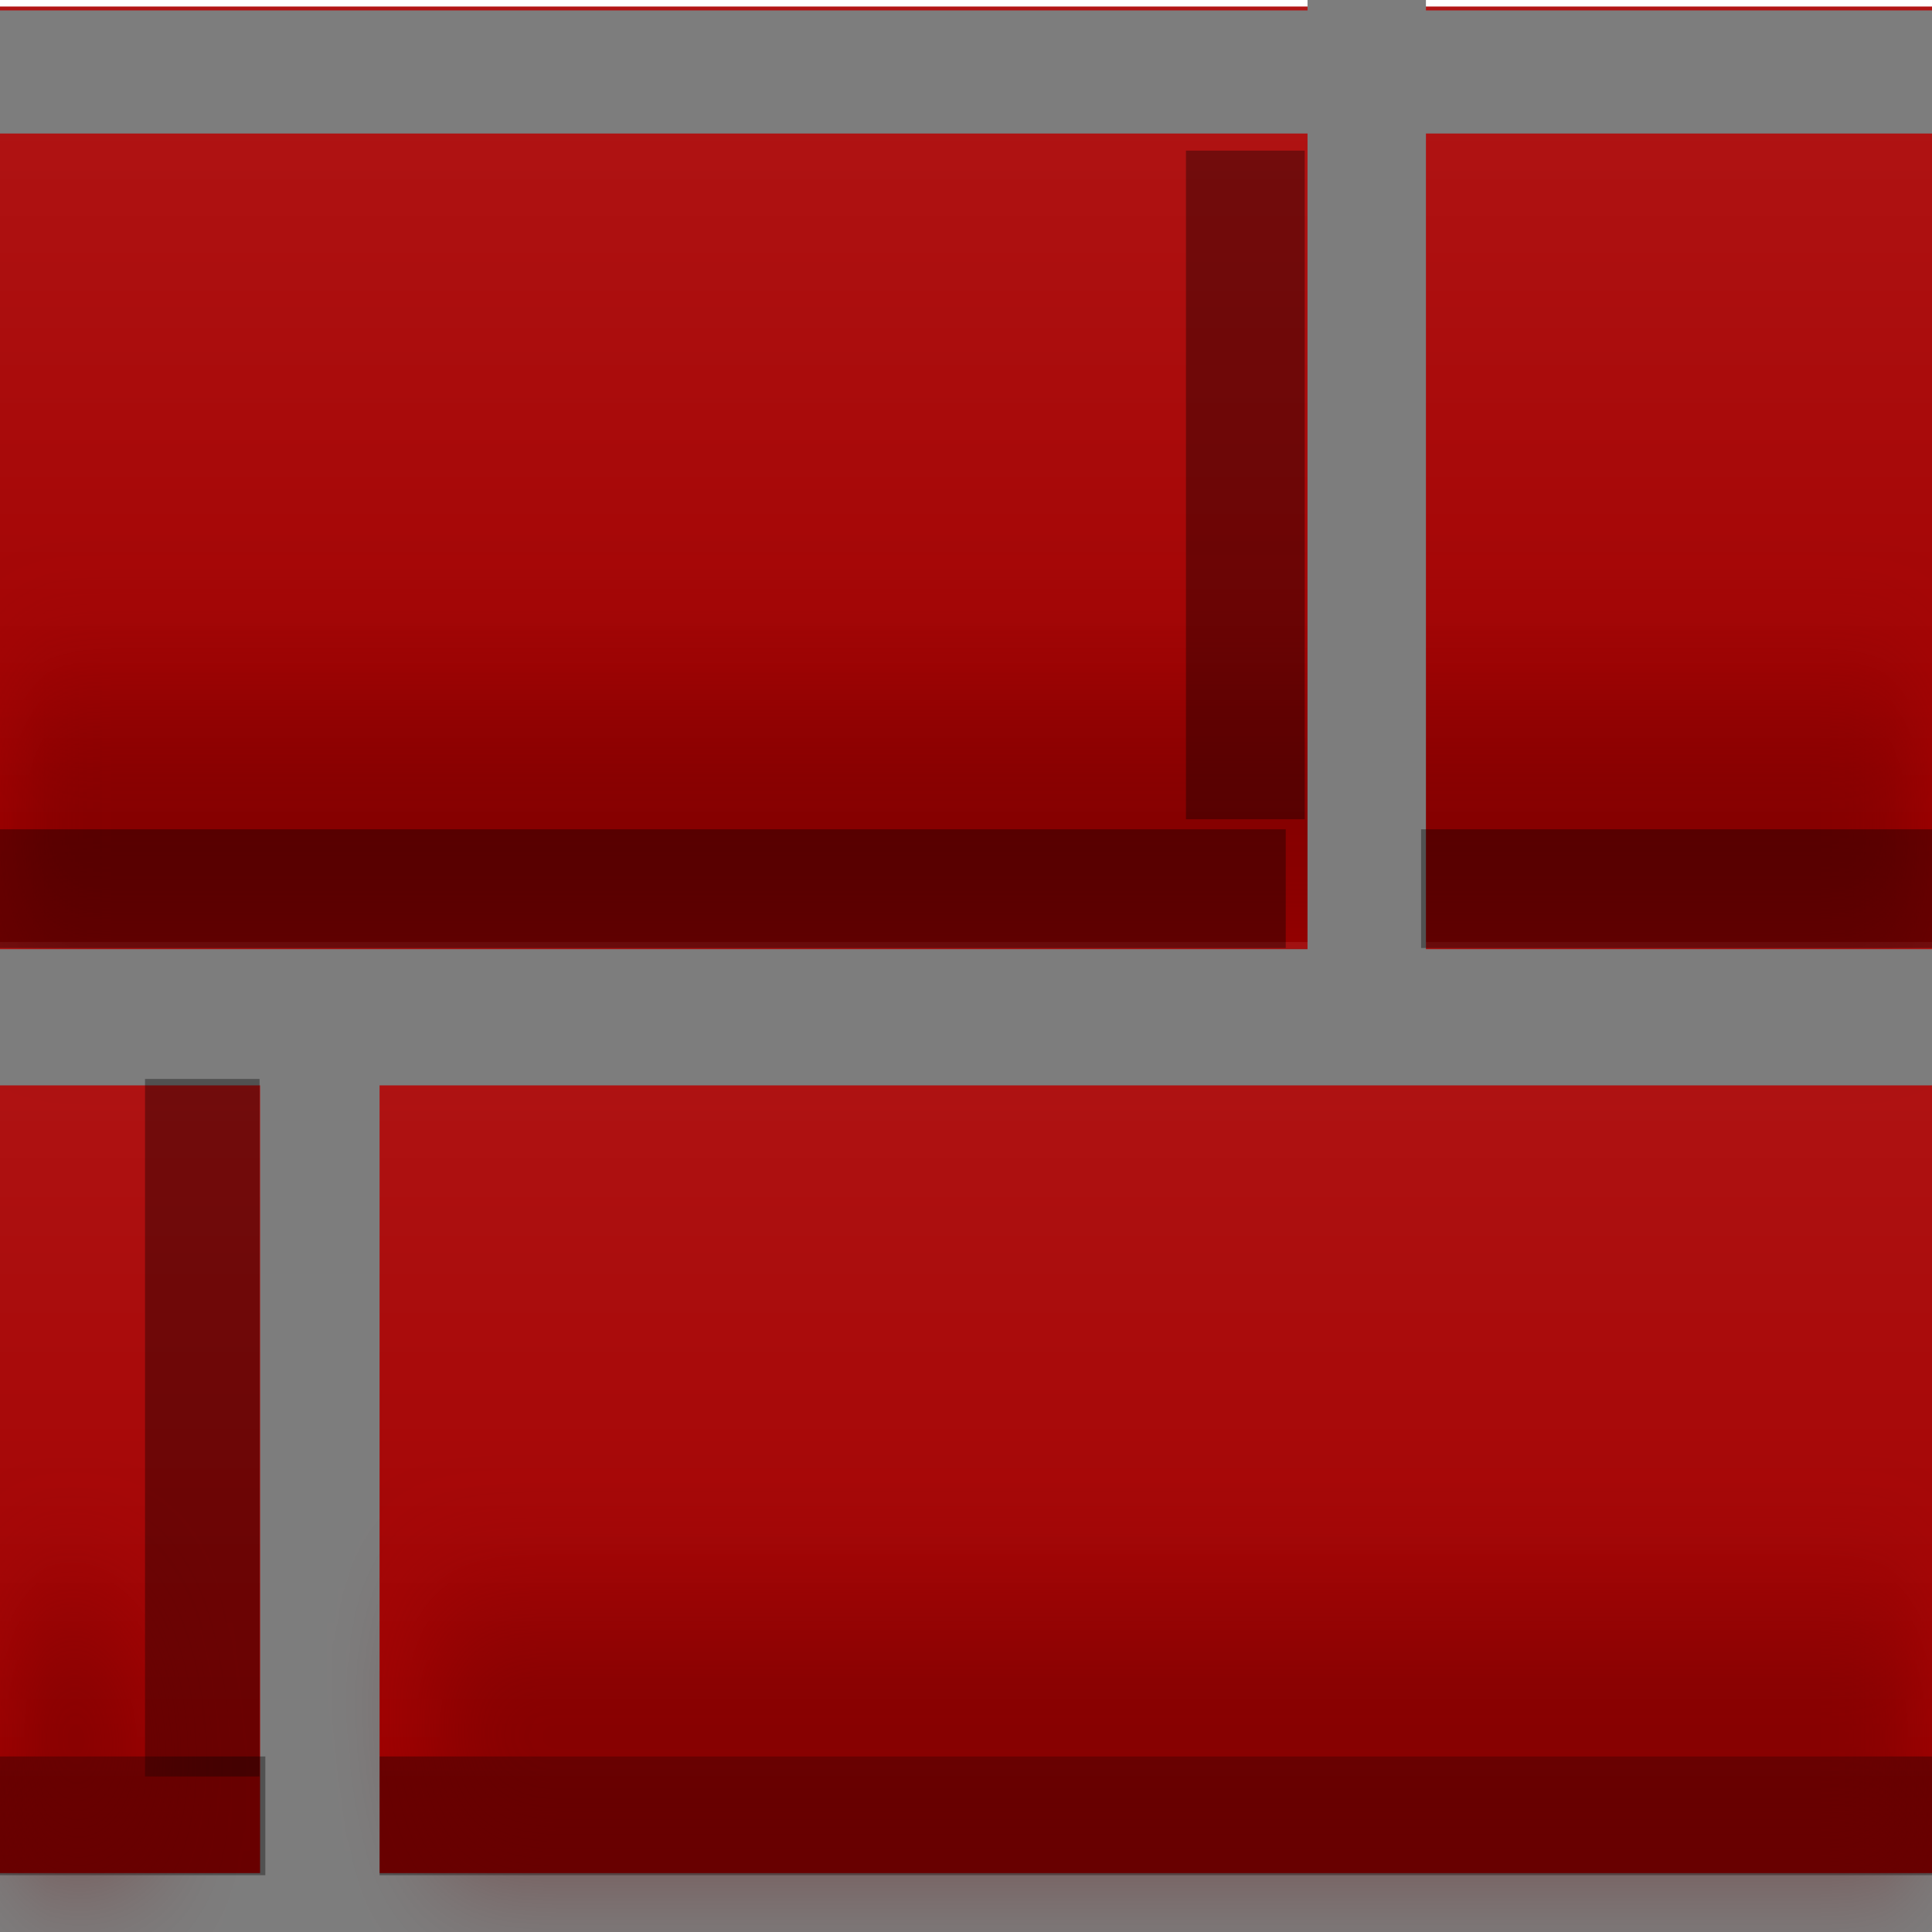
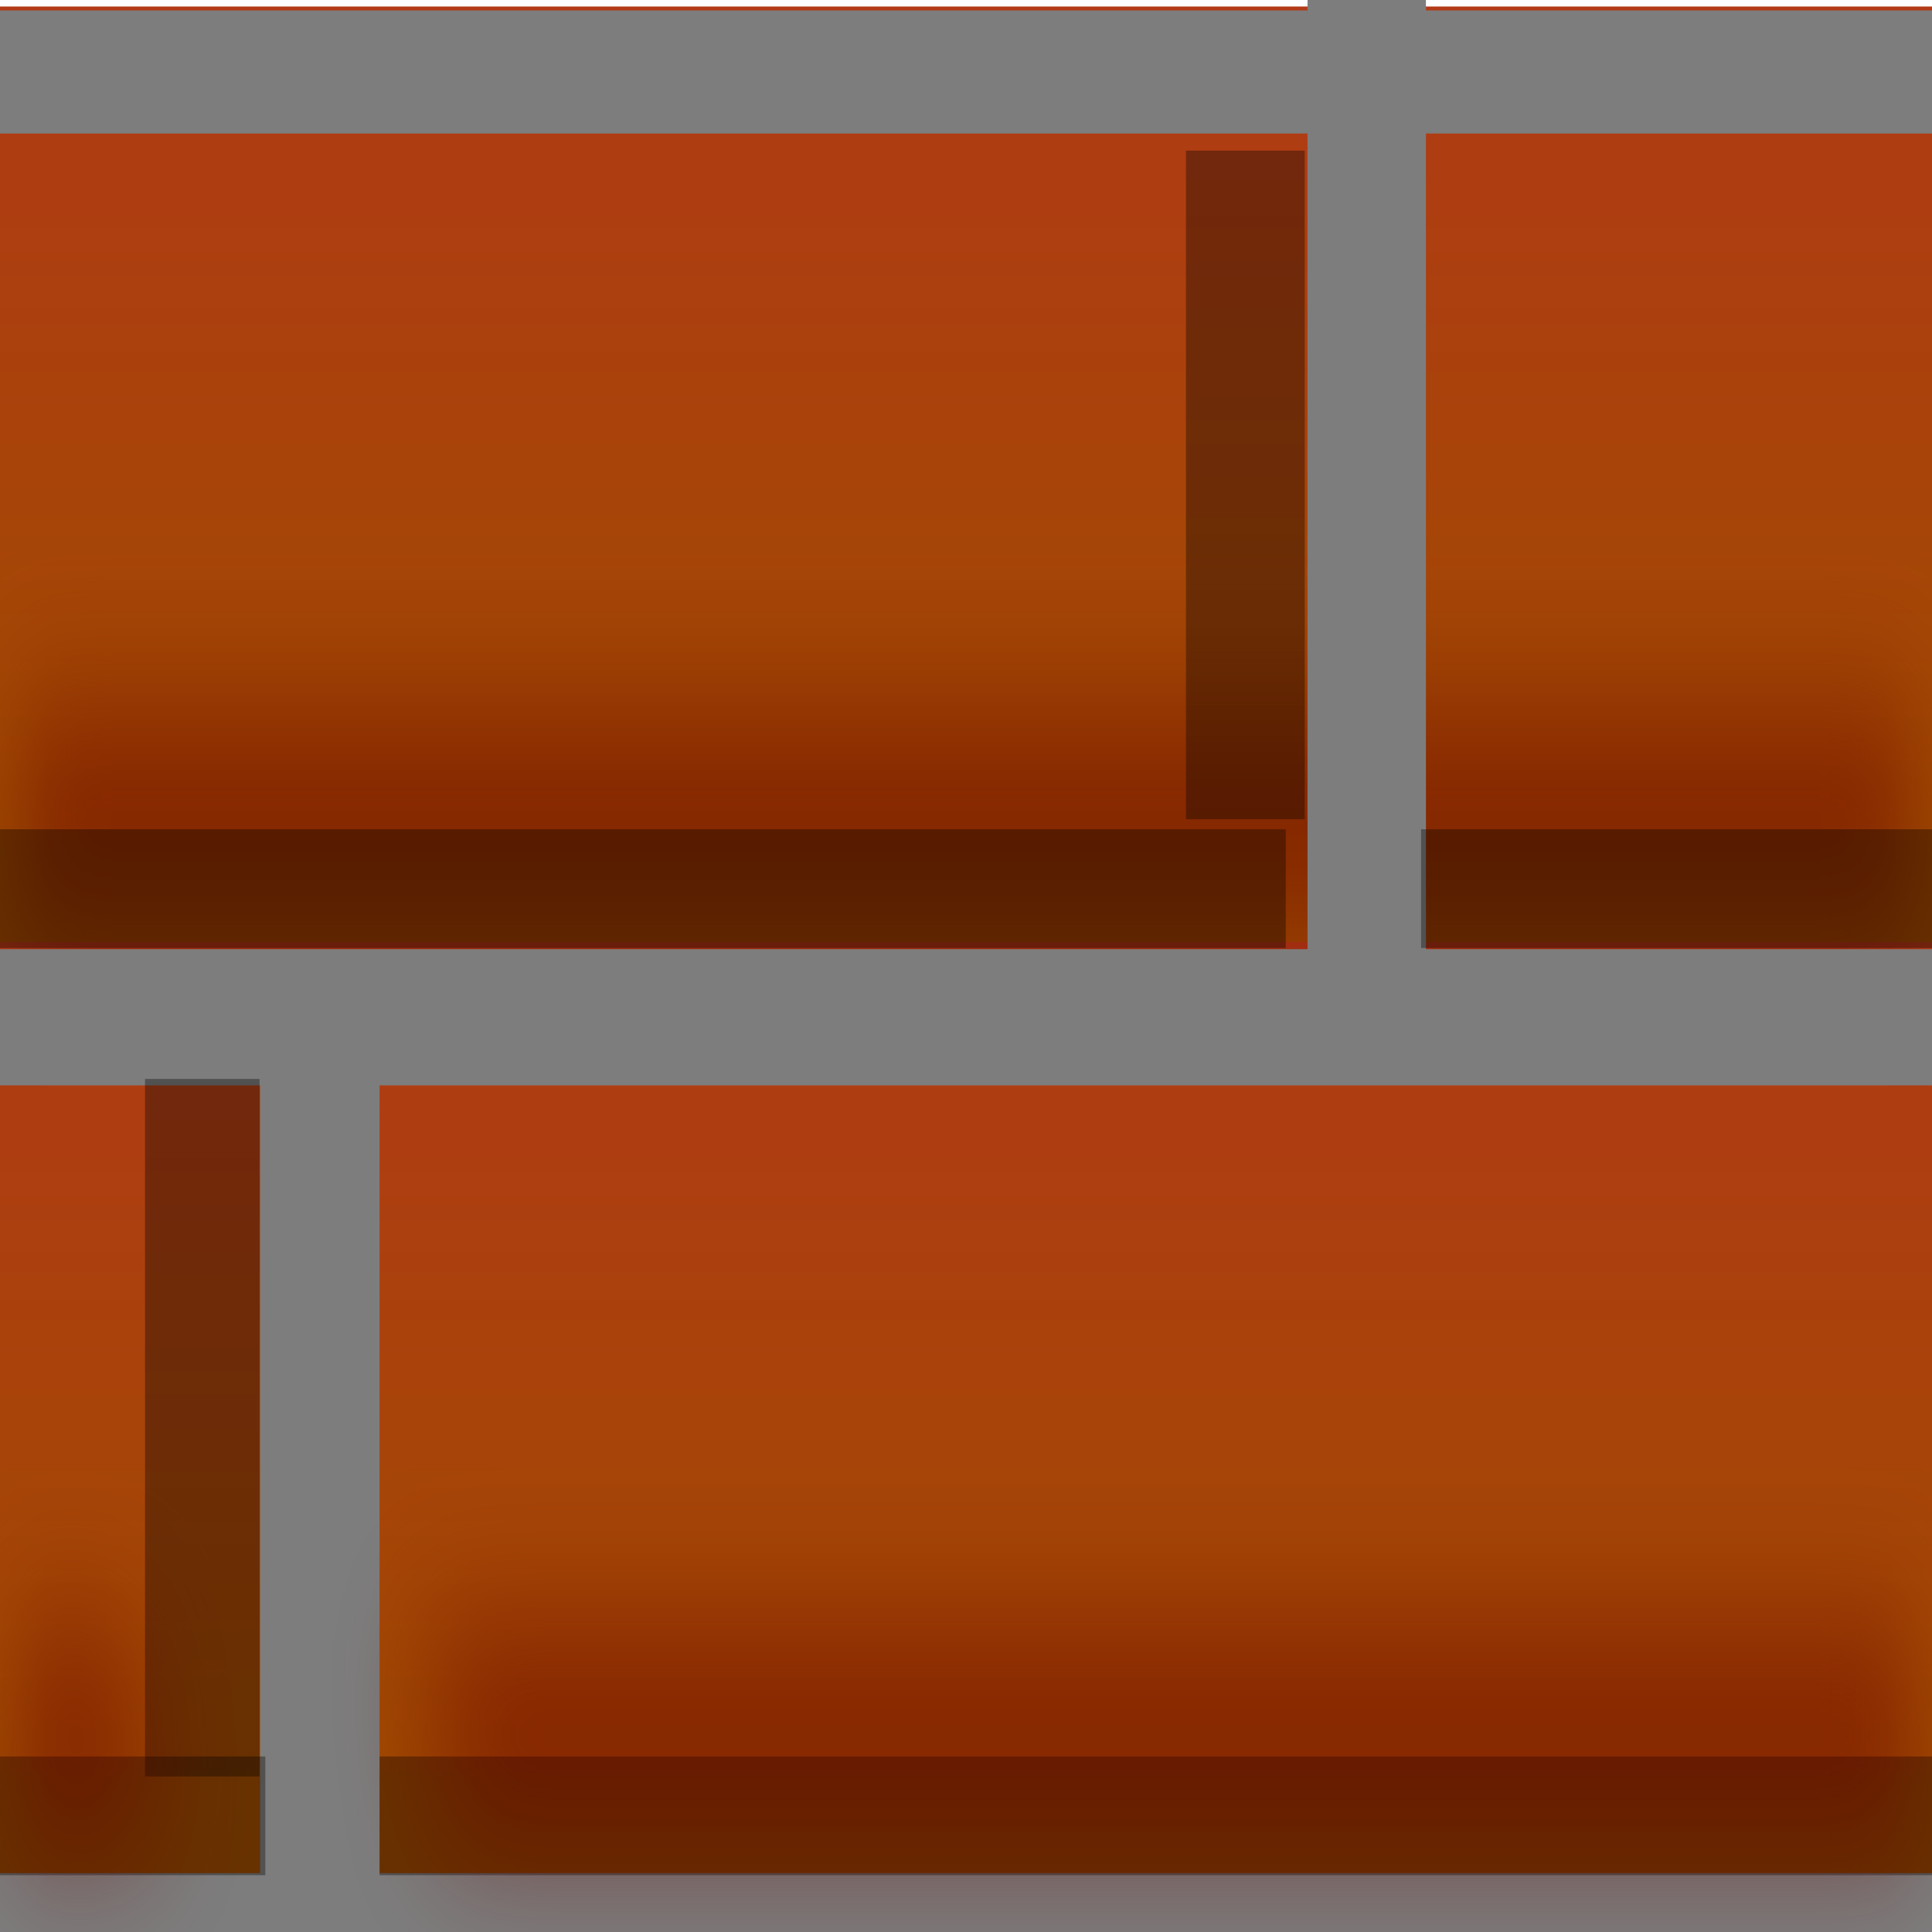
<svg xmlns="http://www.w3.org/2000/svg" xmlns:xlink="http://www.w3.org/1999/xlink" width="24" height="24" id="svg2" version="1.1">
  <defs id="defs4">
    <linearGradient id="linearGradient4173">
-       <stop style="stop-color:#b21616;stop-opacity:1;" offset="0" id="stop4175" />
-       <stop style="stop-color:#a00000;stop-opacity:1;" offset="1" id="stop4177" />
+       <stop style="stop-color:#b23a16;stop-opacity:1;" offset="0" id="stop4175" />
+       <stop style="stop-color:#a04b00;stop-opacity:1;" offset="1" id="stop4177" />
    </linearGradient>
    <linearGradient id="linearGradient5270">
      <stop style="stop-color:#ffffff;stop-opacity:1;" offset="0" id="stop5272" />
      <stop style="stop-color:#bababa;stop-opacity:1;" offset="1" id="stop5274" />
    </linearGradient>
    <linearGradient id="linearGradient5235">
      <stop style="stop-color:#878787;stop-opacity:0.679;" offset="0" id="stop5237" />
      <stop style="stop-color:#303030;stop-opacity:1;" offset="1" id="stop5239" />
    </linearGradient>
    <linearGradient id="linearGradient5016">
      <stop id="stop5018" offset="0" style="stop-color:#e8b82b;stop-opacity:1;" />
      <stop id="stop5020" offset="1" style="stop-color:#433200;stop-opacity:1" />
    </linearGradient>
    <linearGradient id="linearGradient4890">
      <stop id="stop4892" offset="0" style="stop-color:#e8b82b;stop-opacity:1;" />
      <stop id="stop4894" offset="1" style="stop-color:#634901;stop-opacity:1" />
    </linearGradient>
    <linearGradient id="linearGradient4840">
      <stop style="stop-color:#e8b82b;stop-opacity:1;" offset="0" id="stop4842" />
      <stop style="stop-color:#826100;stop-opacity:1;" offset="1" id="stop4844" />
    </linearGradient>
    <linearGradient id="linearGradient4828">
      <stop style="stop-color:#9d7a11;stop-opacity:1;" offset="0" id="stop4830" />
      <stop id="stop4838" offset="0.336" style="stop-color:#efba00;stop-opacity:1;" />
      <stop style="stop-color:#634901;stop-opacity:1;" offset="1" id="stop4832" />
    </linearGradient>
    <linearGradient id="linearGradient4274">
      <stop style="stop-color:#000000;stop-opacity:0.431;" offset="0" id="stop4276" />
      <stop id="stop4286" offset="0.125" style="stop-color:#000000;stop-opacity:0;" />
      <stop id="stop4282" offset="0.836" style="stop-color:#000000;stop-opacity:0;" />
      <stop style="stop-color:#000000;stop-opacity:0.433;" offset="1" id="stop4278" />
    </linearGradient>
    <linearGradient id="linearGradient3837">
      <stop style="stop-color:#e8b82b;stop-opacity:1;" offset="0" id="stop3839" />
      <stop style="stop-color:#aa8312;stop-opacity:1;" offset="1" id="stop3841" />
    </linearGradient>
    <linearGradient xlink:href="#linearGradient3837-4" id="linearGradient3845-2" x1="5.051" y1="17.404" x2="13.132" y2="17.404" gradientUnits="userSpaceOnUse" />
    <linearGradient id="linearGradient3837-4">
      <stop style="stop-color:#e8b82b;stop-opacity:1;" offset="0" id="stop3839-9" />
      <stop style="stop-color:#aa8312;stop-opacity:1;" offset="1" id="stop3841-4" />
    </linearGradient>
    <linearGradient xlink:href="#linearGradient3837-5" id="linearGradient3845-5" x1="5.051" y1="17.404" x2="13.132" y2="17.404" gradientUnits="userSpaceOnUse" />
    <linearGradient id="linearGradient3837-5">
      <stop style="stop-color:#e8b82b;stop-opacity:1;" offset="0" id="stop3839-6" />
      <stop style="stop-color:#aa8312;stop-opacity:1;" offset="1" id="stop3841-1" />
    </linearGradient>
    <linearGradient y2="17.404" x2="13.132" y1="17.404" x1="5.051" gradientUnits="userSpaceOnUse" id="linearGradient3862-5-7" xlink:href="#linearGradient3837-5-4" gradientTransform="translate(6,0)" />
    <linearGradient id="linearGradient3837-5-4">
      <stop style="stop-color:#e8b82b;stop-opacity:1;" offset="0" id="stop3839-6-5" />
      <stop style="stop-color:#aa8312;stop-opacity:1;" offset="1" id="stop3841-1-1" />
    </linearGradient>
    <linearGradient y2="17.404" x2="13.132" y1="17.404" x1="5.051" gradientTransform="translate(12,1e-7)" gradientUnits="userSpaceOnUse" id="linearGradient3913-6" xlink:href="#linearGradient3837-5-4-0" />
    <linearGradient id="linearGradient3837-5-4-0">
      <stop style="stop-color:#e8b82b;stop-opacity:1;" offset="0" id="stop3839-6-5-3" />
      <stop style="stop-color:#aa8312;stop-opacity:1;" offset="1" id="stop3841-1-1-2" />
    </linearGradient>
    <linearGradient y2="17.404" x2="13.132" y1="17.404" x1="5.051" gradientTransform="translate(13.24239,2.0000001e-7)" gradientUnits="userSpaceOnUse" id="linearGradient3947-1" xlink:href="#linearGradient3837-5-4-0-4" />
    <linearGradient id="linearGradient3837-5-4-0-4">
      <stop style="stop-color:#e8b82b;stop-opacity:1;" offset="0" id="stop3839-6-5-3-7" />
      <stop style="stop-color:#aa8312;stop-opacity:1;" offset="1" id="stop3841-1-1-2-7" />
    </linearGradient>
    <linearGradient y2="17.404" x2="13.132" y1="17.404" x1="5.051" gradientTransform="translate(19.49492,3e-7)" gradientUnits="userSpaceOnUse" id="linearGradient3981-9" xlink:href="#linearGradient3837-5-4-0-4-5" />
    <linearGradient id="linearGradient3837-5-4-0-4-5">
      <stop style="stop-color:#e8b82b;stop-opacity:1;" offset="0" id="stop3839-6-5-3-7-7" />
      <stop style="stop-color:#aa8312;stop-opacity:1;" offset="1" id="stop3841-1-1-2-7-2" />
    </linearGradient>
    <linearGradient y2="17.404" x2="13.132" y1="17.404" x1="5.051" gradientTransform="translate(26.98985,4e-7)" gradientUnits="userSpaceOnUse" id="linearGradient4015-7" xlink:href="#linearGradient3837-5-4-0-4-5-6" />
    <linearGradient id="linearGradient3837-5-4-0-4-5-6">
      <stop style="stop-color:#e8b82b;stop-opacity:1;" offset="0" id="stop3839-6-5-3-7-7-8" />
      <stop style="stop-color:#aa8312;stop-opacity:1;" offset="1" id="stop3841-1-1-2-7-2-2" />
    </linearGradient>
    <linearGradient y2="17.404" x2="13.132" y1="17.404" x1="5.051" gradientTransform="translate(34.73731,5e-7)" gradientUnits="userSpaceOnUse" id="linearGradient4049-9" xlink:href="#linearGradient3837-5-4-0-4-5-6-8" />
    <linearGradient id="linearGradient3837-5-4-0-4-5-6-8">
      <stop style="stop-color:#e8b82b;stop-opacity:1;" offset="0" id="stop3839-6-5-3-7-7-8-3" />
      <stop style="stop-color:#aa8312;stop-opacity:1;" offset="1" id="stop3841-1-1-2-7-2-2-7" />
    </linearGradient>
    <linearGradient y2="17.404" x2="13.132" y1="17.404" x1="5.051" gradientTransform="translate(42.48477,6e-7)" gradientUnits="userSpaceOnUse" id="linearGradient4083-2" xlink:href="#linearGradient3837-5-4-0-4-5-6-8-6" />
    <linearGradient id="linearGradient3837-5-4-0-4-5-6-8-6">
      <stop style="stop-color:#e8b82b;stop-opacity:1;" offset="0" id="stop3839-6-5-3-7-7-8-3-1" />
      <stop style="stop-color:#aa8312;stop-opacity:1;" offset="1" id="stop3841-1-1-2-7-2-2-7-7" />
    </linearGradient>
    <linearGradient y2="17.404" x2="13.132" y1="17.404" x1="5.051" gradientTransform="translate(49.72716,7e-7)" gradientUnits="userSpaceOnUse" id="linearGradient4117-3" xlink:href="#linearGradient3837-5-4-0-4-5-6-8-6-7" />
    <linearGradient id="linearGradient3837-5-4-0-4-5-6-8-6-7">
      <stop style="stop-color:#e8b82b;stop-opacity:1;" offset="0" id="stop3839-6-5-3-7-7-8-3-1-2" />
      <stop style="stop-color:#aa8312;stop-opacity:1;" offset="1" id="stop3841-1-1-2-7-2-2-7-7-4" />
    </linearGradient>
    <linearGradient y2="17.404" x2="13.132" y1="17.404" x1="5.051" gradientTransform="translate(57.72716,8e-7)" gradientUnits="userSpaceOnUse" id="linearGradient4151-2" xlink:href="#linearGradient3837-5-4-0-4-5-6-8-6-7-6" />
    <linearGradient id="linearGradient3837-5-4-0-4-5-6-8-6-7-6">
      <stop style="stop-color:#e8b82b;stop-opacity:1;" offset="0" id="stop3839-6-5-3-7-7-8-3-1-2-0" />
      <stop style="stop-color:#aa8312;stop-opacity:1;" offset="1" id="stop3841-1-1-2-7-2-2-7-7-4-3" />
    </linearGradient>
    <linearGradient y2="17.404" x2="13.132" y1="17.404" x1="5.051" gradientTransform="translate(63.47462,9e-7)" gradientUnits="userSpaceOnUse" id="linearGradient4185-6" xlink:href="#linearGradient3837-5-4-0-4-5-6-8-6-7-6-9" />
    <linearGradient id="linearGradient3837-5-4-0-4-5-6-8-6-7-6-9">
      <stop style="stop-color:#e8b82b;stop-opacity:1;" offset="0" id="stop3839-6-5-3-7-7-8-3-1-2-0-0" />
      <stop style="stop-color:#aa8312;stop-opacity:1;" offset="1" id="stop3841-1-1-2-7-2-2-7-7-4-3-0" />
    </linearGradient>
    <linearGradient y2="17.404" x2="13.132" y1="17.404" x1="5.051" gradientTransform="translate(67.47462,1e-6)" gradientUnits="userSpaceOnUse" id="linearGradient4219-9" xlink:href="#linearGradient3837-5-4-0-4-5-6-8-6-7-6-9-0" />
    <linearGradient id="linearGradient3837-5-4-0-4-5-6-8-6-7-6-9-0">
      <stop style="stop-color:#e8b82b;stop-opacity:1;" offset="0" id="stop3839-6-5-3-7-7-8-3-1-2-0-0-6" />
      <stop style="stop-color:#aa8312;stop-opacity:1;" offset="1" id="stop3841-1-1-2-7-2-2-7-7-4-3-0-1" />
    </linearGradient>
    <linearGradient id="linearGradient3837-5-4-0-4-5-6-8-6-7-6-9-0-9">
      <stop style="stop-color:#e8b82b;stop-opacity:1;" offset="0" id="stop3839-6-5-3-7-7-8-3-1-2-0-0-6-9" />
      <stop style="stop-color:#aa8312;stop-opacity:1;" offset="1" id="stop3841-1-1-2-7-2-2-7-7-4-3-0-1-9" />
    </linearGradient>
    <linearGradient id="linearGradient3837-5-4-0-4-5-6-8-6-7-6-9-4">
      <stop style="stop-color:#e8b82b;stop-opacity:1;" offset="0" id="stop3839-6-5-3-7-7-8-3-1-2-0-0-1" />
      <stop style="stop-color:#aa8312;stop-opacity:1;" offset="1" id="stop3841-1-1-2-7-2-2-7-7-4-3-0-2" />
    </linearGradient>
    <linearGradient id="linearGradient3837-5-4-0-4-5-6-8-6-7-6-4">
      <stop style="stop-color:#e8b82b;stop-opacity:1;" offset="0" id="stop3839-6-5-3-7-7-8-3-1-2-0-7" />
      <stop style="stop-color:#aa8312;stop-opacity:1;" offset="1" id="stop3841-1-1-2-7-2-2-7-7-4-3-3" />
    </linearGradient>
    <linearGradient id="linearGradient3837-5-4-0-4-5-6-8-6-7-9">
      <stop style="stop-color:#e8b82b;stop-opacity:1;" offset="0" id="stop3839-6-5-3-7-7-8-3-1-2-03" />
      <stop style="stop-color:#aa8312;stop-opacity:1;" offset="1" id="stop3841-1-1-2-7-2-2-7-7-4-1" />
    </linearGradient>
    <linearGradient id="linearGradient3837-5-4-0-4-5-6-8-6-5">
      <stop style="stop-color:#e8b82b;stop-opacity:1;" offset="0" id="stop3839-6-5-3-7-7-8-3-1-3" />
      <stop style="stop-color:#aa8312;stop-opacity:1;" offset="1" id="stop3841-1-1-2-7-2-2-7-7-9" />
    </linearGradient>
    <linearGradient id="linearGradient3837-3">
      <stop style="stop-color:#e8b82b;stop-opacity:1;" offset="0" id="stop3839-1" />
      <stop style="stop-color:#aa8312;stop-opacity:1;" offset="1" id="stop3841-8" />
    </linearGradient>
    <linearGradient id="linearGradient3837-5-3">
      <stop style="stop-color:#e8b82b;stop-opacity:1;" offset="0" id="stop3839-6-0" />
      <stop style="stop-color:#aa8312;stop-opacity:1;" offset="1" id="stop3841-1-8" />
    </linearGradient>
    <linearGradient id="linearGradient3837-5-4-6">
      <stop style="stop-color:#e8b82b;stop-opacity:1;" offset="0" id="stop3839-6-5-2" />
      <stop style="stop-color:#aa8312;stop-opacity:1;" offset="1" id="stop3841-1-1-9" />
    </linearGradient>
    <linearGradient id="linearGradient3837-5-4-0-1">
      <stop style="stop-color:#e8b82b;stop-opacity:1;" offset="0" id="stop3839-6-5-3-2" />
      <stop style="stop-color:#aa8312;stop-opacity:1;" offset="1" id="stop3841-1-1-2-5" />
    </linearGradient>
    <linearGradient id="linearGradient3837-5-4-0-4-4">
      <stop style="stop-color:#e8b82b;stop-opacity:1;" offset="0" id="stop3839-6-5-3-7-2" />
      <stop style="stop-color:#aa8312;stop-opacity:1;" offset="1" id="stop3841-1-1-2-7-6" />
    </linearGradient>
    <linearGradient id="linearGradient3837-5-4-0-4-5-3">
      <stop style="stop-color:#e8b82b;stop-opacity:1;" offset="0" id="stop3839-6-5-3-7-7-4" />
      <stop style="stop-color:#aa8312;stop-opacity:1;" offset="1" id="stop3841-1-1-2-7-2-1" />
    </linearGradient>
    <linearGradient id="linearGradient3837-5-4-0-4-5-6-9">
      <stop style="stop-color:#e8b82b;stop-opacity:1;" offset="0" id="stop3839-6-5-3-7-7-8-8" />
      <stop style="stop-color:#aa8312;stop-opacity:1;" offset="1" id="stop3841-1-1-2-7-2-2-8" />
    </linearGradient>
    <linearGradient id="linearGradient3837-5-4-0-4-5-6-8-7">
      <stop style="stop-color:#e8b82b;stop-opacity:1;" offset="0" id="stop3839-6-5-3-7-7-8-3-3" />
      <stop style="stop-color:#aa8312;stop-opacity:1;" offset="1" id="stop3841-1-1-2-7-2-2-7-8" />
    </linearGradient>
    <linearGradient xlink:href="#linearGradient4274-9" id="linearGradient4280-8" x1="5" y1="17.5" x2="82.5" y2="17.5" gradientUnits="userSpaceOnUse" gradientTransform="matrix(1,0,0,0.8156265,0,2.987715)" />
    <linearGradient id="linearGradient4274-9">
      <stop style="stop-color:#000000;stop-opacity:0.431;" offset="0" id="stop4276-6" />
      <stop id="stop4286-8" offset="0.125" style="stop-color:#000000;stop-opacity:0;" />
      <stop id="stop4282-6" offset="0.836" style="stop-color:#000000;stop-opacity:0;" />
      <stop style="stop-color:#000000;stop-opacity:0.433;" offset="1" id="stop4278-9" />
    </linearGradient>
    <linearGradient id="linearGradient3837-5-4-0-4-5-6-8-6-7-6-9-0-8">
      <stop style="stop-color:#e8b82b;stop-opacity:1;" offset="0" id="stop3839-6-5-3-7-7-8-3-1-2-0-0-6-3" />
      <stop style="stop-color:#aa8312;stop-opacity:1;" offset="1" id="stop3841-1-1-2-7-2-2-7-7-4-3-0-1-5" />
    </linearGradient>
    <linearGradient id="linearGradient3837-5-4-0-4-5-6-8-6-7-6-9-8">
      <stop style="stop-color:#e8b82b;stop-opacity:1;" offset="0" id="stop3839-6-5-3-7-7-8-3-1-2-0-0-8" />
      <stop style="stop-color:#aa8312;stop-opacity:1;" offset="1" id="stop3841-1-1-2-7-2-2-7-7-4-3-0-9" />
    </linearGradient>
    <linearGradient id="linearGradient3837-5-4-0-4-5-6-8-6-7-6-7">
      <stop style="stop-color:#e8b82b;stop-opacity:1;" offset="0" id="stop3839-6-5-3-7-7-8-3-1-2-0-2" />
      <stop style="stop-color:#aa8312;stop-opacity:1;" offset="1" id="stop3841-1-1-2-7-2-2-7-7-4-3-38" />
    </linearGradient>
    <linearGradient id="linearGradient3837-5-4-0-4-5-6-8-6-7-5">
      <stop style="stop-color:#e8b82b;stop-opacity:1;" offset="0" id="stop3839-6-5-3-7-7-8-3-1-2-1" />
      <stop style="stop-color:#aa8312;stop-opacity:1;" offset="1" id="stop3841-1-1-2-7-2-2-7-7-4-5" />
    </linearGradient>
    <linearGradient id="linearGradient3837-5-4-0-4-5-6-8-6-2">
      <stop style="stop-color:#e8b82b;stop-opacity:1;" offset="0" id="stop3839-6-5-3-7-7-8-3-1-29" />
      <stop style="stop-color:#aa8312;stop-opacity:1;" offset="1" id="stop3841-1-1-2-7-2-2-7-7-1" />
    </linearGradient>
    <linearGradient id="linearGradient3837-8">
      <stop style="stop-color:#e8b82b;stop-opacity:1;" offset="0" id="stop3839-0" />
      <stop style="stop-color:#aa8312;stop-opacity:1;" offset="1" id="stop3841-40" />
    </linearGradient>
    <linearGradient id="linearGradient3837-5-5">
      <stop style="stop-color:#e8b82b;stop-opacity:1;" offset="0" id="stop3839-6-59" />
      <stop style="stop-color:#aa8312;stop-opacity:1;" offset="1" id="stop3841-1-5" />
    </linearGradient>
    <linearGradient id="linearGradient3837-5-4-3">
      <stop style="stop-color:#e8b82b;stop-opacity:1;" offset="0" id="stop3839-6-5-7" />
      <stop style="stop-color:#aa8312;stop-opacity:1;" offset="1" id="stop3841-1-1-6" />
    </linearGradient>
    <linearGradient id="linearGradient3837-5-4-0-3">
      <stop style="stop-color:#e8b82b;stop-opacity:1;" offset="0" id="stop3839-6-5-3-5" />
      <stop style="stop-color:#aa8312;stop-opacity:1;" offset="1" id="stop3841-1-1-2-4" />
    </linearGradient>
    <linearGradient id="linearGradient3837-5-4-0-4-6">
      <stop style="stop-color:#e8b82b;stop-opacity:1;" offset="0" id="stop3839-6-5-3-7-9" />
      <stop style="stop-color:#aa8312;stop-opacity:1;" offset="1" id="stop3841-1-1-2-7-4" />
    </linearGradient>
    <linearGradient id="linearGradient3837-5-4-0-4-5-63">
      <stop style="stop-color:#e8b82b;stop-opacity:1;" offset="0" id="stop3839-6-5-3-7-7-47" />
      <stop style="stop-color:#aa8312;stop-opacity:1;" offset="1" id="stop3841-1-1-2-7-2-4" />
    </linearGradient>
    <linearGradient id="linearGradient3837-5-4-0-4-5-6-7">
      <stop style="stop-color:#e8b82b;stop-opacity:1;" offset="0" id="stop3839-6-5-3-7-7-8-5" />
      <stop style="stop-color:#aa8312;stop-opacity:1;" offset="1" id="stop3841-1-1-2-7-2-2-0" />
    </linearGradient>
    <linearGradient id="linearGradient3837-5-4-0-4-5-6-8-4">
      <stop style="stop-color:#e8b82b;stop-opacity:1;" offset="0" id="stop3839-6-5-3-7-7-8-3-2" />
      <stop style="stop-color:#aa8312;stop-opacity:1;" offset="1" id="stop3841-1-1-2-7-2-2-7-1" />
    </linearGradient>
    <linearGradient xlink:href="#linearGradient4274-1" id="linearGradient4280-5" x1="5" y1="17.5" x2="82.5" y2="17.5" gradientUnits="userSpaceOnUse" gradientTransform="matrix(1,0,0,0.8156265,0,2.987715)" />
    <linearGradient id="linearGradient4274-1">
      <stop style="stop-color:#000000;stop-opacity:0.431;" offset="0" id="stop4276-60" />
      <stop id="stop4286-0" offset="0.125" style="stop-color:#000000;stop-opacity:0;" />
      <stop id="stop4282-2" offset="0.836" style="stop-color:#000000;stop-opacity:0;" />
      <stop style="stop-color:#000000;stop-opacity:0.433;" offset="1" id="stop4278-3" />
    </linearGradient>
    <radialGradient xlink:href="#linearGradient4840-7" id="radialGradient4846-2" cx="24.749" cy="44.619" fx="24.749" fy="44.619" r="14.135" gradientTransform="matrix(1.240254,0.9526429,-0.6272198,0.8165826,22.03981,-15.31749)" gradientUnits="userSpaceOnUse" />
    <linearGradient id="linearGradient4840-7">
      <stop style="stop-color:#e8b82b;stop-opacity:1;" offset="0" id="stop4842-8" />
      <stop style="stop-color:#826100;stop-opacity:1;" offset="1" id="stop4844-8" />
    </linearGradient>
    <radialGradient xlink:href="#linearGradient4840-6" id="radialGradient4854-5" cx="24.204" cy="44.128" fx="24.204" fy="44.128" r="28.086" gradientTransform="matrix(1.126675,-0.344514,0.2567711,0.8397268,-9.439498,-83.30336)" gradientUnits="userSpaceOnUse" />
    <linearGradient id="linearGradient4840-6">
      <stop style="stop-color:#e8b82b;stop-opacity:1;" offset="0" id="stop4842-3" />
      <stop style="stop-color:#826100;stop-opacity:1;" offset="1" id="stop4844-7" />
    </linearGradient>
    <radialGradient xlink:href="#linearGradient4840-67" id="radialGradient4854-2" cx="24.204" cy="44.128" fx="24.204" fy="44.128" r="28.086" gradientTransform="matrix(1.126675,-0.344514,0.2567711,0.8397268,-9.439498,-83.30336)" gradientUnits="userSpaceOnUse" />
    <linearGradient id="linearGradient4840-67">
      <stop style="stop-color:#e8b82b;stop-opacity:1;" offset="0" id="stop4842-6" />
      <stop style="stop-color:#826100;stop-opacity:1;" offset="1" id="stop4844-9" />
    </linearGradient>
    <radialGradient xlink:href="#linearGradient4840-3" id="radialGradient4854-9" cx="24.204" cy="44.128" fx="24.204" fy="44.128" r="28.086" gradientTransform="matrix(1.126675,-0.344514,0.2567711,0.8397268,-9.439498,-83.30336)" gradientUnits="userSpaceOnUse" />
    <linearGradient id="linearGradient4840-3">
      <stop style="stop-color:#e8b82b;stop-opacity:1;" offset="0" id="stop4842-5" />
      <stop style="stop-color:#826100;stop-opacity:1;" offset="1" id="stop4844-96" />
    </linearGradient>
    <radialGradient xlink:href="#linearGradient4840-33" id="radialGradient4854-1" cx="24.204" cy="44.128" fx="24.204" fy="44.128" r="28.086" gradientTransform="matrix(1.126675,-0.344514,0.2567711,0.8397268,-9.439498,-83.30336)" gradientUnits="userSpaceOnUse" />
    <linearGradient id="linearGradient4840-33">
      <stop style="stop-color:#e8b82b;stop-opacity:1;" offset="0" id="stop4842-69" />
      <stop style="stop-color:#826100;stop-opacity:1;" offset="1" id="stop4844-71" />
    </linearGradient>
    <linearGradient xlink:href="#linearGradient3837-5-4-0-4-5-6-87" id="linearGradient5139-8" gradientUnits="userSpaceOnUse" gradientTransform="matrix(1.354519,0,0,0.9930254,25.81376,0.4785311)" x1="5.051" y1="17.404" x2="13.132" y2="17.404" />
    <linearGradient id="linearGradient3837-5-4-0-4-5-6-87">
      <stop style="stop-color:#e8b82b;stop-opacity:1;" offset="0" id="stop3839-6-5-3-7-7-8-4" />
      <stop style="stop-color:#aa8312;stop-opacity:1;" offset="1" id="stop3841-1-1-2-7-2-2-2" />
    </linearGradient>
    <linearGradient id="linearGradient3837-5-4-0-4-5-6-8-6-7-6-9-0-4">
      <stop style="stop-color:#e8b82b;stop-opacity:1;" offset="0" id="stop3839-6-5-3-7-7-8-3-1-2-0-0-6-7" />
      <stop style="stop-color:#aa8312;stop-opacity:1;" offset="1" id="stop3841-1-1-2-7-2-2-7-7-4-3-0-1-3" />
    </linearGradient>
    <linearGradient id="linearGradient3837-5-4-0-4-5-6-8-6-7-6-6">
      <stop style="stop-color:#e8b82b;stop-opacity:1;" offset="0" id="stop3839-6-5-3-7-7-8-3-1-2-0-3" />
      <stop style="stop-color:#aa8312;stop-opacity:1;" offset="1" id="stop3841-1-1-2-7-2-2-7-7-4-3-8" />
    </linearGradient>
    <linearGradient id="linearGradient3837-5-4-0-4-5-6-8-6-6">
      <stop style="stop-color:#e8b82b;stop-opacity:1;" offset="0" id="stop3839-6-5-3-7-7-8-3-1-6" />
      <stop style="stop-color:#aa8312;stop-opacity:1;" offset="1" id="stop3841-1-1-2-7-2-2-7-7-3" />
    </linearGradient>
    <linearGradient id="linearGradient3837-7">
      <stop style="stop-color:#e8b82b;stop-opacity:1;" offset="0" id="stop3839-7" />
      <stop style="stop-color:#aa8312;stop-opacity:1;" offset="1" id="stop3841-85" />
    </linearGradient>
    <linearGradient id="linearGradient3837-5-4-8">
      <stop style="stop-color:#e8b82b;stop-opacity:1;" offset="0" id="stop3839-6-5-0" />
      <stop style="stop-color:#aa8312;stop-opacity:1;" offset="1" id="stop3841-1-1-3" />
    </linearGradient>
    <linearGradient id="linearGradient3837-5-4-0-4-1">
      <stop style="stop-color:#e8b82b;stop-opacity:1;" offset="0" id="stop3839-6-5-3-7-1" />
      <stop style="stop-color:#aa8312;stop-opacity:1;" offset="1" id="stop3841-1-1-2-7-68" />
    </linearGradient>
    <linearGradient id="linearGradient3837-5-4-0-4-5-6-6">
      <stop style="stop-color:#e8b82b;stop-opacity:1;" offset="0" id="stop3839-6-5-3-7-7-8-1" />
      <stop style="stop-color:#aa8312;stop-opacity:1;" offset="1" id="stop3841-1-1-2-7-2-2-88" />
    </linearGradient>
    <linearGradient id="linearGradient4274-5">
      <stop style="stop-color:#000000;stop-opacity:0.431;" offset="0" id="stop4276-5" />
      <stop id="stop4286-2" offset="0.125" style="stop-color:#000000;stop-opacity:0;" />
      <stop id="stop4282-20" offset="0.836" style="stop-color:#000000;stop-opacity:0;" />
      <stop style="stop-color:#000000;stop-opacity:0.433;" offset="1" id="stop4278-8" />
    </linearGradient>
    <linearGradient y2="17.404" x2="13.132" y1="17.404" x1="5.051" gradientTransform="matrix(1.354519,0,0,0.9930254,37.7474,0.4785315)" gradientUnits="userSpaceOnUse" id="linearGradient5180-4" xlink:href="#linearGradient3837-5-4-0-4-5-6-87-9" />
    <linearGradient id="linearGradient3837-5-4-0-4-5-6-87-9">
      <stop style="stop-color:#e8b82b;stop-opacity:1;" offset="0" id="stop3839-6-5-3-7-7-8-4-0" />
      <stop style="stop-color:#aa8312;stop-opacity:1;" offset="1" id="stop3841-1-1-2-7-2-2-2-7" />
    </linearGradient>
    <linearGradient id="linearGradient3837-5-4-0-4-5-6-8-6-7-6-9-0-1">
      <stop style="stop-color:#e8b82b;stop-opacity:1;" offset="0" id="stop3839-6-5-3-7-7-8-3-1-2-0-0-6-8" />
      <stop style="stop-color:#aa8312;stop-opacity:1;" offset="1" id="stop3841-1-1-2-7-2-2-7-7-4-3-0-1-7" />
    </linearGradient>
    <linearGradient id="linearGradient3837-5-4-0-4-5-6-8-6-7-6-40">
      <stop style="stop-color:#e8b82b;stop-opacity:1;" offset="0" id="stop3839-6-5-3-7-7-8-3-1-2-0-51" />
      <stop style="stop-color:#aa8312;stop-opacity:1;" offset="1" id="stop3841-1-1-2-7-2-2-7-7-4-3-6" />
    </linearGradient>
    <linearGradient id="linearGradient3837-5-4-0-4-5-6-8-6-4">
      <stop style="stop-color:#e8b82b;stop-opacity:1;" offset="0" id="stop3839-6-5-3-7-7-8-3-1-7" />
      <stop style="stop-color:#aa8312;stop-opacity:1;" offset="1" id="stop3841-1-1-2-7-2-2-7-7-8" />
    </linearGradient>
    <linearGradient id="linearGradient3837-1">
      <stop style="stop-color:#e8b82b;stop-opacity:1;" offset="0" id="stop3839-4" />
      <stop style="stop-color:#aa8312;stop-opacity:1;" offset="1" id="stop3841-7" />
    </linearGradient>
    <linearGradient id="linearGradient3837-5-4-0-4-5-6-8-6-7-6-0">
      <stop style="stop-color:#e8b82b;stop-opacity:1;" offset="0" id="stop3839-6-5-3-7-7-8-3-1-2-0-5" />
      <stop style="stop-color:#aa8312;stop-opacity:1;" offset="1" id="stop3841-1-1-2-7-2-2-7-7-4-3-33" />
    </linearGradient>
    <linearGradient id="linearGradient3837-5-4-7">
      <stop style="stop-color:#e8b82b;stop-opacity:1;" offset="0" id="stop3839-6-5-5" />
      <stop style="stop-color:#aa8312;stop-opacity:1;" offset="1" id="stop3841-1-1-95" />
    </linearGradient>
    <linearGradient id="linearGradient3837-5-4-0-4-8">
      <stop style="stop-color:#e8b82b;stop-opacity:1;" offset="0" id="stop3839-6-5-3-7-95" />
      <stop style="stop-color:#aa8312;stop-opacity:1;" offset="1" id="stop3841-1-1-2-7-44" />
    </linearGradient>
    <linearGradient id="linearGradient3837-5-4-0-4-5-6-1">
      <stop style="stop-color:#e8b82b;stop-opacity:1;" offset="0" id="stop3839-6-5-3-7-7-8-49" />
      <stop style="stop-color:#aa8312;stop-opacity:1;" offset="1" id="stop3841-1-1-2-7-2-2-5" />
    </linearGradient>
    <linearGradient id="linearGradient4274-95">
      <stop style="stop-color:#000000;stop-opacity:0.431;" offset="0" id="stop4276-9" />
      <stop id="stop4286-1" offset="0.125" style="stop-color:#000000;stop-opacity:0;" />
      <stop id="stop4282-9" offset="0.836" style="stop-color:#000000;stop-opacity:0;" />
      <stop style="stop-color:#000000;stop-opacity:0.433;" offset="1" id="stop4278-6" />
    </linearGradient>
    <linearGradient xlink:href="#linearGradient3837-5-4-0-4-5-6-87-1" id="linearGradient5634" gradientUnits="userSpaceOnUse" gradientTransform="matrix(1.354519,0,0,0.9930254,43.7474,1.973456)" x1="5.051" y1="17.404" x2="13.132" y2="17.404" />
    <linearGradient id="linearGradient3837-5-4-0-4-5-6-87-1">
      <stop style="stop-color:#e8b82b;stop-opacity:1;" offset="0" id="stop3839-6-5-3-7-7-8-4-1" />
      <stop style="stop-color:#aa8312;stop-opacity:1;" offset="1" id="stop3841-1-1-2-7-2-2-2-3" />
    </linearGradient>
    <linearGradient id="linearGradient3837-5-4-0-4-5-6-8-6-7-6-9-0-1-9">
      <stop style="stop-color:#e8b82b;stop-opacity:1;" offset="0" id="stop3839-6-5-3-7-7-8-3-1-2-0-0-6-8-3" />
      <stop style="stop-color:#aa8312;stop-opacity:1;" offset="1" id="stop3841-1-1-2-7-2-2-7-7-4-3-0-1-7-4" />
    </linearGradient>
    <linearGradient id="linearGradient3837-5-4-0-4-5-6-8-6-7-6-40-1">
      <stop style="stop-color:#e8b82b;stop-opacity:1;" offset="0" id="stop3839-6-5-3-7-7-8-3-1-2-0-51-4" />
      <stop style="stop-color:#aa8312;stop-opacity:1;" offset="1" id="stop3841-1-1-2-7-2-2-7-7-4-3-6-3" />
    </linearGradient>
    <linearGradient id="linearGradient3837-5-4-0-4-5-6-8-6-4-0">
      <stop style="stop-color:#e8b82b;stop-opacity:1;" offset="0" id="stop3839-6-5-3-7-7-8-3-1-7-2" />
      <stop style="stop-color:#aa8312;stop-opacity:1;" offset="1" id="stop3841-1-1-2-7-2-2-7-7-8-5" />
    </linearGradient>
    <linearGradient id="linearGradient3837-1-8">
      <stop style="stop-color:#e8b82b;stop-opacity:1;" offset="0" id="stop3839-4-8" />
      <stop style="stop-color:#aa8312;stop-opacity:1;" offset="1" id="stop3841-7-8" />
    </linearGradient>
    <linearGradient id="linearGradient3837-5-4-0-4-5-6-8-6-7-6-0-5">
      <stop style="stop-color:#e8b82b;stop-opacity:1;" offset="0" id="stop3839-6-5-3-7-7-8-3-1-2-0-5-4" />
      <stop style="stop-color:#aa8312;stop-opacity:1;" offset="1" id="stop3841-1-1-2-7-2-2-7-7-4-3-33-9" />
    </linearGradient>
    <linearGradient id="linearGradient3837-5-4-7-5">
      <stop style="stop-color:#e8b82b;stop-opacity:1;" offset="0" id="stop3839-6-5-5-4" />
      <stop style="stop-color:#aa8312;stop-opacity:1;" offset="1" id="stop3841-1-1-95-9" />
    </linearGradient>
    <linearGradient id="linearGradient3837-5-4-0-4-8-3">
      <stop style="stop-color:#e8b82b;stop-opacity:1;" offset="0" id="stop3839-6-5-3-7-95-5" />
      <stop style="stop-color:#aa8312;stop-opacity:1;" offset="1" id="stop3841-1-1-2-7-44-3" />
    </linearGradient>
    <linearGradient id="linearGradient3837-5-4-0-4-5-6-1-9">
      <stop style="stop-color:#e8b82b;stop-opacity:1;" offset="0" id="stop3839-6-5-3-7-7-8-49-5" />
      <stop style="stop-color:#aa8312;stop-opacity:1;" offset="1" id="stop3841-1-1-2-7-2-2-5-7" />
    </linearGradient>
    <linearGradient id="linearGradient4274-95-5">
      <stop style="stop-color:#000000;stop-opacity:0.431;" offset="0" id="stop4276-9-3" />
      <stop id="stop4286-1-4" offset="0.125" style="stop-color:#000000;stop-opacity:0;" />
      <stop id="stop4282-9-8" offset="0.836" style="stop-color:#000000;stop-opacity:0;" />
      <stop style="stop-color:#000000;stop-opacity:0.433;" offset="1" id="stop4278-6-5" />
    </linearGradient>
    <linearGradient y2="17.404" x2="13.132" y1="17.404" x1="5.051" gradientTransform="matrix(1.354519,0,0,0.9930254,43.7474,1.973456)" gradientUnits="userSpaceOnUse" id="linearGradient7501-5" xlink:href="#linearGradient3837-5-4-0-4-5-6-87-1-8" />
    <linearGradient id="linearGradient3837-5-4-0-4-5-6-87-1-8">
      <stop style="stop-color:#e8b82b;stop-opacity:1;" offset="0" id="stop3839-6-5-3-7-7-8-4-1-0" />
      <stop style="stop-color:#aa8312;stop-opacity:1;" offset="1" id="stop3841-1-1-2-7-2-2-2-3-3" />
    </linearGradient>
    <mask maskUnits="userSpaceOnUse" id="mask5264">
      <rect ry="1.745" rx="1.732" y="-57.528" x="2.778" height="50" width="50" id="rect5266" style="fill:#cccccc;fill-opacity:1;stroke:#808080" />
    </mask>
    <linearGradient xlink:href="#linearGradient5235" id="linearGradient5268" x1="2.382" y1="-57.465" x2="53.05" y2="-6.2" gradientUnits="userSpaceOnUse" />
    <linearGradient xlink:href="#linearGradient5270" id="linearGradient5276" x1="42.576" y1="42.125" x2="12.475" y2="12.209" gradientUnits="userSpaceOnUse" gradientTransform="translate(5.182505,5.604696)" />
    <linearGradient xlink:href="#linearGradient5235-8" id="linearGradient5268-0" x1="2.382" y1="-57.465" x2="53.05" y2="-6.2" gradientUnits="userSpaceOnUse" />
    <linearGradient id="linearGradient5235-8">
      <stop style="stop-color:#ffffff;stop-opacity:0.194;" offset="0" id="stop5237-4" />
      <stop style="stop-color:#ffffff;stop-opacity:0.429;" offset="1" id="stop5239-7" />
    </linearGradient>
    <mask maskUnits="userSpaceOnUse" id="mask5264-8">
      <rect ry="1.745" rx="1.732" y="-57.528" x="2.778" height="50" width="50" id="rect5266-1" style="fill:#cccccc;fill-opacity:1;stroke:#808080" />
    </mask>
    <linearGradient y2="-6.2" x2="53.05" y1="-57.465" x1="2.382" gradientUnits="userSpaceOnUse" id="linearGradient5354" xlink:href="#linearGradient5235-8" />
    <mask maskUnits="userSpaceOnUse" id="mask5264-5">
      <rect ry="1.745" rx="1.732" y="-57.528" x="2.778" height="50" width="50" id="rect5266-6" style="fill:#cccccc;fill-opacity:1;stroke:#808080" />
    </mask>
    <filter id="filter4492" x="-0.168" width="1.336" y="-0.168" height="1.336" color-interpolation-filters="sRGB">
      <feGaussianBlur stdDeviation="3.5" id="feGaussianBlur4494" />
    </filter>
    <linearGradient xlink:href="#linearGradient4173" id="linearGradient4179" x1="28.753" y1="33.22" x2="28.753" y2="54.662" gradientUnits="userSpaceOnUse" gradientTransform="matrix(0.4912416,0,0,0.4913863,-4.45721,-4.562601)" />
    <linearGradient xlink:href="#linearGradient4173-1" id="linearGradient4179-9" x1="28.753" y1="33.22" x2="28.753" y2="54.662" gradientUnits="userSpaceOnUse" />
    <linearGradient id="linearGradient4173-1">
-       <stop style="stop-color:#b21616;stop-opacity:1;" offset="0" id="stop4175-4" />
-       <stop style="stop-color:#a00000;stop-opacity:1;" offset="1" id="stop4177-1" />
+       <stop style="stop-color:#b23a16;stop-opacity:1;" offset="0" id="stop4175-4" />
+       <stop style="stop-color:#a04b00;stop-opacity:1;" offset="1" id="stop4177-1" />
    </linearGradient>
    <linearGradient y2="54.662" x2="28.753" y1="33.22" x1="28.753" gradientUnits="userSpaceOnUse" id="linearGradient4196" xlink:href="#linearGradient4173-1" gradientTransform="matrix(0.4912416,0,0,0.4749733,-4.45721,-15.64102)" />
    <filter color-interpolation-filters="sRGB" id="filter5327-7">
      <feGaussianBlur stdDeviation="0.559" id="feGaussianBlur5329-1" />
    </filter>
    <linearGradient xlink:href="#linearGradient5235-81" id="linearGradient5268-4" x1="2.382" y1="-57.465" x2="53.05" y2="-6.2" gradientUnits="userSpaceOnUse" />
    <linearGradient id="linearGradient5235-81">
      <stop style="stop-color:#878787;stop-opacity:0.679;" offset="0" id="stop5237-8" />
      <stop style="stop-color:#303030;stop-opacity:1;" offset="1" id="stop5239-5" />
    </linearGradient>
    <mask maskUnits="userSpaceOnUse" id="mask5264-3">
      <rect ry="1.745" rx="1.732" y="-57.528" x="2.778" height="50" width="50" id="rect5266-19" style="fill:#cccccc;fill-opacity:1;stroke:#808080" />
    </mask>
    <filter color-interpolation-filters="sRGB" id="filter5331-3">
      <feGaussianBlur stdDeviation="1.107" id="feGaussianBlur5333-9" />
    </filter>
    <linearGradient y2="-6.2" x2="53.05" y1="-57.465" x1="2.382" gradientUnits="userSpaceOnUse" id="linearGradient5354-1" xlink:href="#linearGradient5235-8-0" />
    <linearGradient id="linearGradient5235-8-0">
      <stop style="stop-color:#ffffff;stop-opacity:0.194;" offset="0" id="stop5237-4-4" />
      <stop style="stop-color:#ffffff;stop-opacity:0.429;" offset="1" id="stop5239-7-9" />
    </linearGradient>
    <mask maskUnits="userSpaceOnUse" id="mask5264-8-0">
      <rect ry="1.745" rx="1.732" y="-57.528" x="2.778" height="50" width="50" id="rect5266-1-0" style="fill:#cccccc;fill-opacity:1;stroke:#808080" />
    </mask>
    <filter color-interpolation-filters="sRGB" id="filter5331-7-0">
      <feGaussianBlur stdDeviation="1.107" id="feGaussianBlur5333-0-3" />
    </filter>
    <linearGradient y2="54.662" x2="28.753" y1="33.22" x1="28.753" gradientUnits="userSpaceOnUse" id="linearGradient4196-2" xlink:href="#linearGradient4173-1-4" gradientTransform="translate(56,-24.4846)" />
    <linearGradient id="linearGradient4173-1-4">
      <stop style="stop-color:#c60000;stop-opacity:1;" offset="0" id="stop4175-4-8" />
      <stop style="stop-color:#680000;stop-opacity:1" offset="1" id="stop4177-1-3" />
    </linearGradient>
    <linearGradient xlink:href="#linearGradient4173-0" id="linearGradient4179-5" x1="28.753" y1="33.22" x2="28.753" y2="54.662" gradientUnits="userSpaceOnUse" gradientTransform="translate(56,0)" />
    <linearGradient id="linearGradient4173-0">
      <stop style="stop-color:#b00000;stop-opacity:1;" offset="0" id="stop4175-0" />
      <stop style="stop-color:#680000;stop-opacity:1" offset="1" id="stop4177-6" />
    </linearGradient>
    <linearGradient y2="54.662" x2="28.753" y1="33.22" x1="28.753" gradientUnits="userSpaceOnUse" id="linearGradient4196-4" xlink:href="#linearGradient4173-1-2" gradientTransform="matrix(1.004569,0,0,1,-0.2657094,-23.67693)" />
    <linearGradient id="linearGradient4173-1-2">
      <stop style="stop-color:#b21616;stop-opacity:1;" offset="0" id="stop4175-4-6" />
      <stop style="stop-color:#a00000;stop-opacity:1;" offset="1" id="stop4177-1-0" />
    </linearGradient>
    <linearGradient y2="54.662" x2="28.753" y1="33.22" x1="28.753" gradientTransform="matrix(1.004569,0,0,1,-0.2657094,-3.67693)" gradientUnits="userSpaceOnUse" id="linearGradient4444" xlink:href="#linearGradient4173-1-2" />
    <linearGradient y2="54.662" x2="28.753" y1="33.22" x1="28.753" gradientUnits="userSpaceOnUse" id="linearGradient4196-8" xlink:href="#linearGradient4173-1-9" gradientTransform="matrix(1.004569,0,0,1,-0.2657094,-23.67693)" />
    <linearGradient id="linearGradient4173-1-9">
      <stop style="stop-color:#b21616;stop-opacity:1;" offset="0" id="stop4175-4-5" />
      <stop style="stop-color:#a00000;stop-opacity:1;" offset="1" id="stop4177-1-2" />
    </linearGradient>
    <filter color-interpolation-filters="sRGB" id="filter4553-6-3" x="-0.049" width="1.098" y="-0.784" height="2.568">
      <feGaussianBlur stdDeviation="1.03" id="feGaussianBlur4555-0-7" />
    </filter>
    <filter id="filter4609" x="-0.044" width="1.089" y="-0.719" height="2.438" color-interpolation-filters="sRGB">
      <feGaussianBlur stdDeviation="0.945" id="feGaussianBlur4611" />
    </filter>
    <filter color-interpolation-filters="sRGB" id="filter4553-6-3-9" x="-0.049" width="1.098" y="-0.784" height="2.568">
      <feGaussianBlur stdDeviation="1.03" id="feGaussianBlur4555-0-7-5" />
    </filter>
    <filter color-interpolation-filters="sRGB" id="filter4553-6-3-9-9" x="-0.049" width="1.098" y="-0.784" height="2.568">
      <feGaussianBlur stdDeviation="1.03" id="feGaussianBlur4555-0-7-5-2" />
    </filter>
  </defs>
  <g id="layer2" style="display:inline" transform="translate(0,-76)" />
  <rect style="fill:#000000;fill-opacity:0.744;stroke:#808080;filter:url(#filter4492)" id="rect4415-9-4" width="50" height="50" x="-72.019" y="-32.519" rx="1.554" ry="1.51" />
  <path style="fill:url(#linearGradient4196);fill-opacity:1;stroke:none" d="m -0.451,0.081 0,11.856 24.562,0 0,-11.856 -24.562,0 z" id="rect4415-07-6-4" />
  <path style="fill:url(#linearGradient4179);fill-opacity:1;stroke:none" d="m -0.451,11.702 0,12.266 24.562,0 0,-12.266 -24.562,0 z" id="rect4415-07-6" />
  <path style="fill:none;stroke:#7d7d7d;stroke-width:1.471;stroke-linecap:butt;stroke-linejoin:miter;stroke-miterlimit:4;stroke-opacity:1;stroke-dasharray:none" d="m -0.46,24.004 24.568,0" id="path4081-6" />
  <path style="fill:#680000;fill-opacity:0.502;stroke:none;filter:url(#filter4553-6-3)" d="m 7.928,31.331 0,3.155 50.228,0 0,-3.155 -50.228,0 z" id="rect4415-07-6-4-2-4-9" transform="matrix(0.4890074,0,0.09751099,0.8920592,-7.536172,-19.13301)" />
  <path style="fill:none;stroke:#7d7d7d;stroke-width:1.692;stroke-linecap:butt;stroke-linejoin:miter;stroke-miterlimit:4;stroke-opacity:1;stroke-dasharray:none" d="m -0.459,12.637 24.567,0" id="path4081-4" />
  <path style="fill:none;stroke:#7d7d7d;stroke-width:1.471;stroke-linecap:butt;stroke-linejoin:miter;stroke-miterlimit:4;stroke-opacity:1;stroke-dasharray:none" d="m 16.978,11.952 0,-11.956" id="path4081-4-8" />
  <rect style="fill:#000000;fill-opacity:1;stroke:#808080;filter:url(#filter5327-7)" id="rect4415-9-7" width="50" height="50" x="158.778" y="-28.447" rx="1.554" ry="1.51" />
  <rect style="fill:#cccccc;fill-opacity:1;stroke:#808080" id="rect4415-0" width="50" height="50" x="158.778" y="-28.447" rx="1.554" ry="1.51" />
  <path style="fill:url(#linearGradient5268-4);fill-opacity:1;stroke:none;filter:url(#filter5331-3)" d="m -3.283,-1.97 62.503,-62.503 0,63.513 z" id="path5203-7" mask="url(#mask5264-3)" transform="translate(156,29.08077)" />
  <path style="fill:url(#linearGradient5354-1);fill-opacity:1;stroke:none;filter:url(#filter5331-7-0)" d="m -3.283,-1.97 62.503,-62.503 0,63.513 z" id="path5203-4-3" mask="url(#mask5264-8-0)" transform="matrix(-0.00722171,-0.9999739,0.9999739,-0.00722171,216.7657,23.89075)" />
  <path style="opacity:0.351;fill:none;stroke:#000000;stroke-width:1.475;stroke-linecap:butt;stroke-linejoin:miter;stroke-miterlimit:4;stroke-opacity:1;stroke-dasharray:none" d="m 4.668,22.557 19.354,0" id="path4081-4-86-8" />
  <path style="fill:none;stroke:#7d7d7d;stroke-width:1.484;stroke-linecap:butt;stroke-linejoin:miter;stroke-miterlimit:4;stroke-opacity:1;stroke-dasharray:none" d="m 3.973,24.388 0,-12.18" id="path4081-4-8-8" />
  <path style="fill:none;stroke:#7d7d7d;stroke-width:1.529;stroke-linecap:butt;stroke-linejoin:miter;stroke-miterlimit:4;stroke-opacity:1;stroke-dasharray:none" d="m -0.46,0.894 24.568,0" id="path4081-6-4" />
  <path style="opacity:0.351;fill:none;stroke:#000000;stroke-width:1.475;stroke-linecap:butt;stroke-linejoin:miter;stroke-miterlimit:4;stroke-opacity:1;stroke-dasharray:none" d="m -0.459,11.039 16.431,0" id="path4081-4-86" />
  <path style="opacity:0.351;fill:none;stroke:#000000;stroke-width:1.475;stroke-linecap:butt;stroke-linejoin:miter;stroke-miterlimit:4;stroke-opacity:1;stroke-dasharray:none" d="m 17.653,11.039 6.557,0" id="path4081-4-86-87" />
  <path style="opacity:0.351;fill:none;stroke:#000000;stroke-width:1.475;stroke-linecap:butt;stroke-linejoin:miter;stroke-miterlimit:4;stroke-opacity:1;stroke-dasharray:none" d="m -0.339,22.557 3.635,0" id="path4081-4-86-8-2" />
  <path style="opacity:0.351;fill:none;stroke:#000000;stroke-width:1.475;stroke-linecap:butt;stroke-linejoin:miter;stroke-miterlimit:4;stroke-opacity:1;stroke-dasharray:none" d="m 15.47,10.177 0,-8.306" id="path4081-4-86-9" />
  <path style="opacity:0.351;fill:none;stroke:#000000;stroke-width:1.423;stroke-linecap:butt;stroke-linejoin:miter;stroke-miterlimit:4;stroke-opacity:1;stroke-dasharray:none" d="m 2.513,22.068 0,-8.665" id="path4081-4-86-9-4" />
  <path style="fill:#680000;fill-opacity:0.502;stroke:none;filter:url(#filter4553-6-3-9)" d="m 7.928,31.331 0,3.155 50.228,0 0,-3.155 -50.228,0 z" id="rect4415-07-6-4-2-4-9-4" transform="matrix(0.4890074,0,0.09751099,0.8920592,-1.697707,-7.779146)" />
  <path style="fill:#680000;fill-opacity:0.502;stroke:none;filter:url(#filter4553-6-3-9-9)" d="m 7.928,31.331 0,3.155 50.228,0 0,-3.155 -50.228,0 z" id="rect4415-07-6-4-2-4-9-4-7" transform="matrix(0.4890074,0,0.09751099,0.8920592,-29.85924,-7.779146)" />
</svg>
